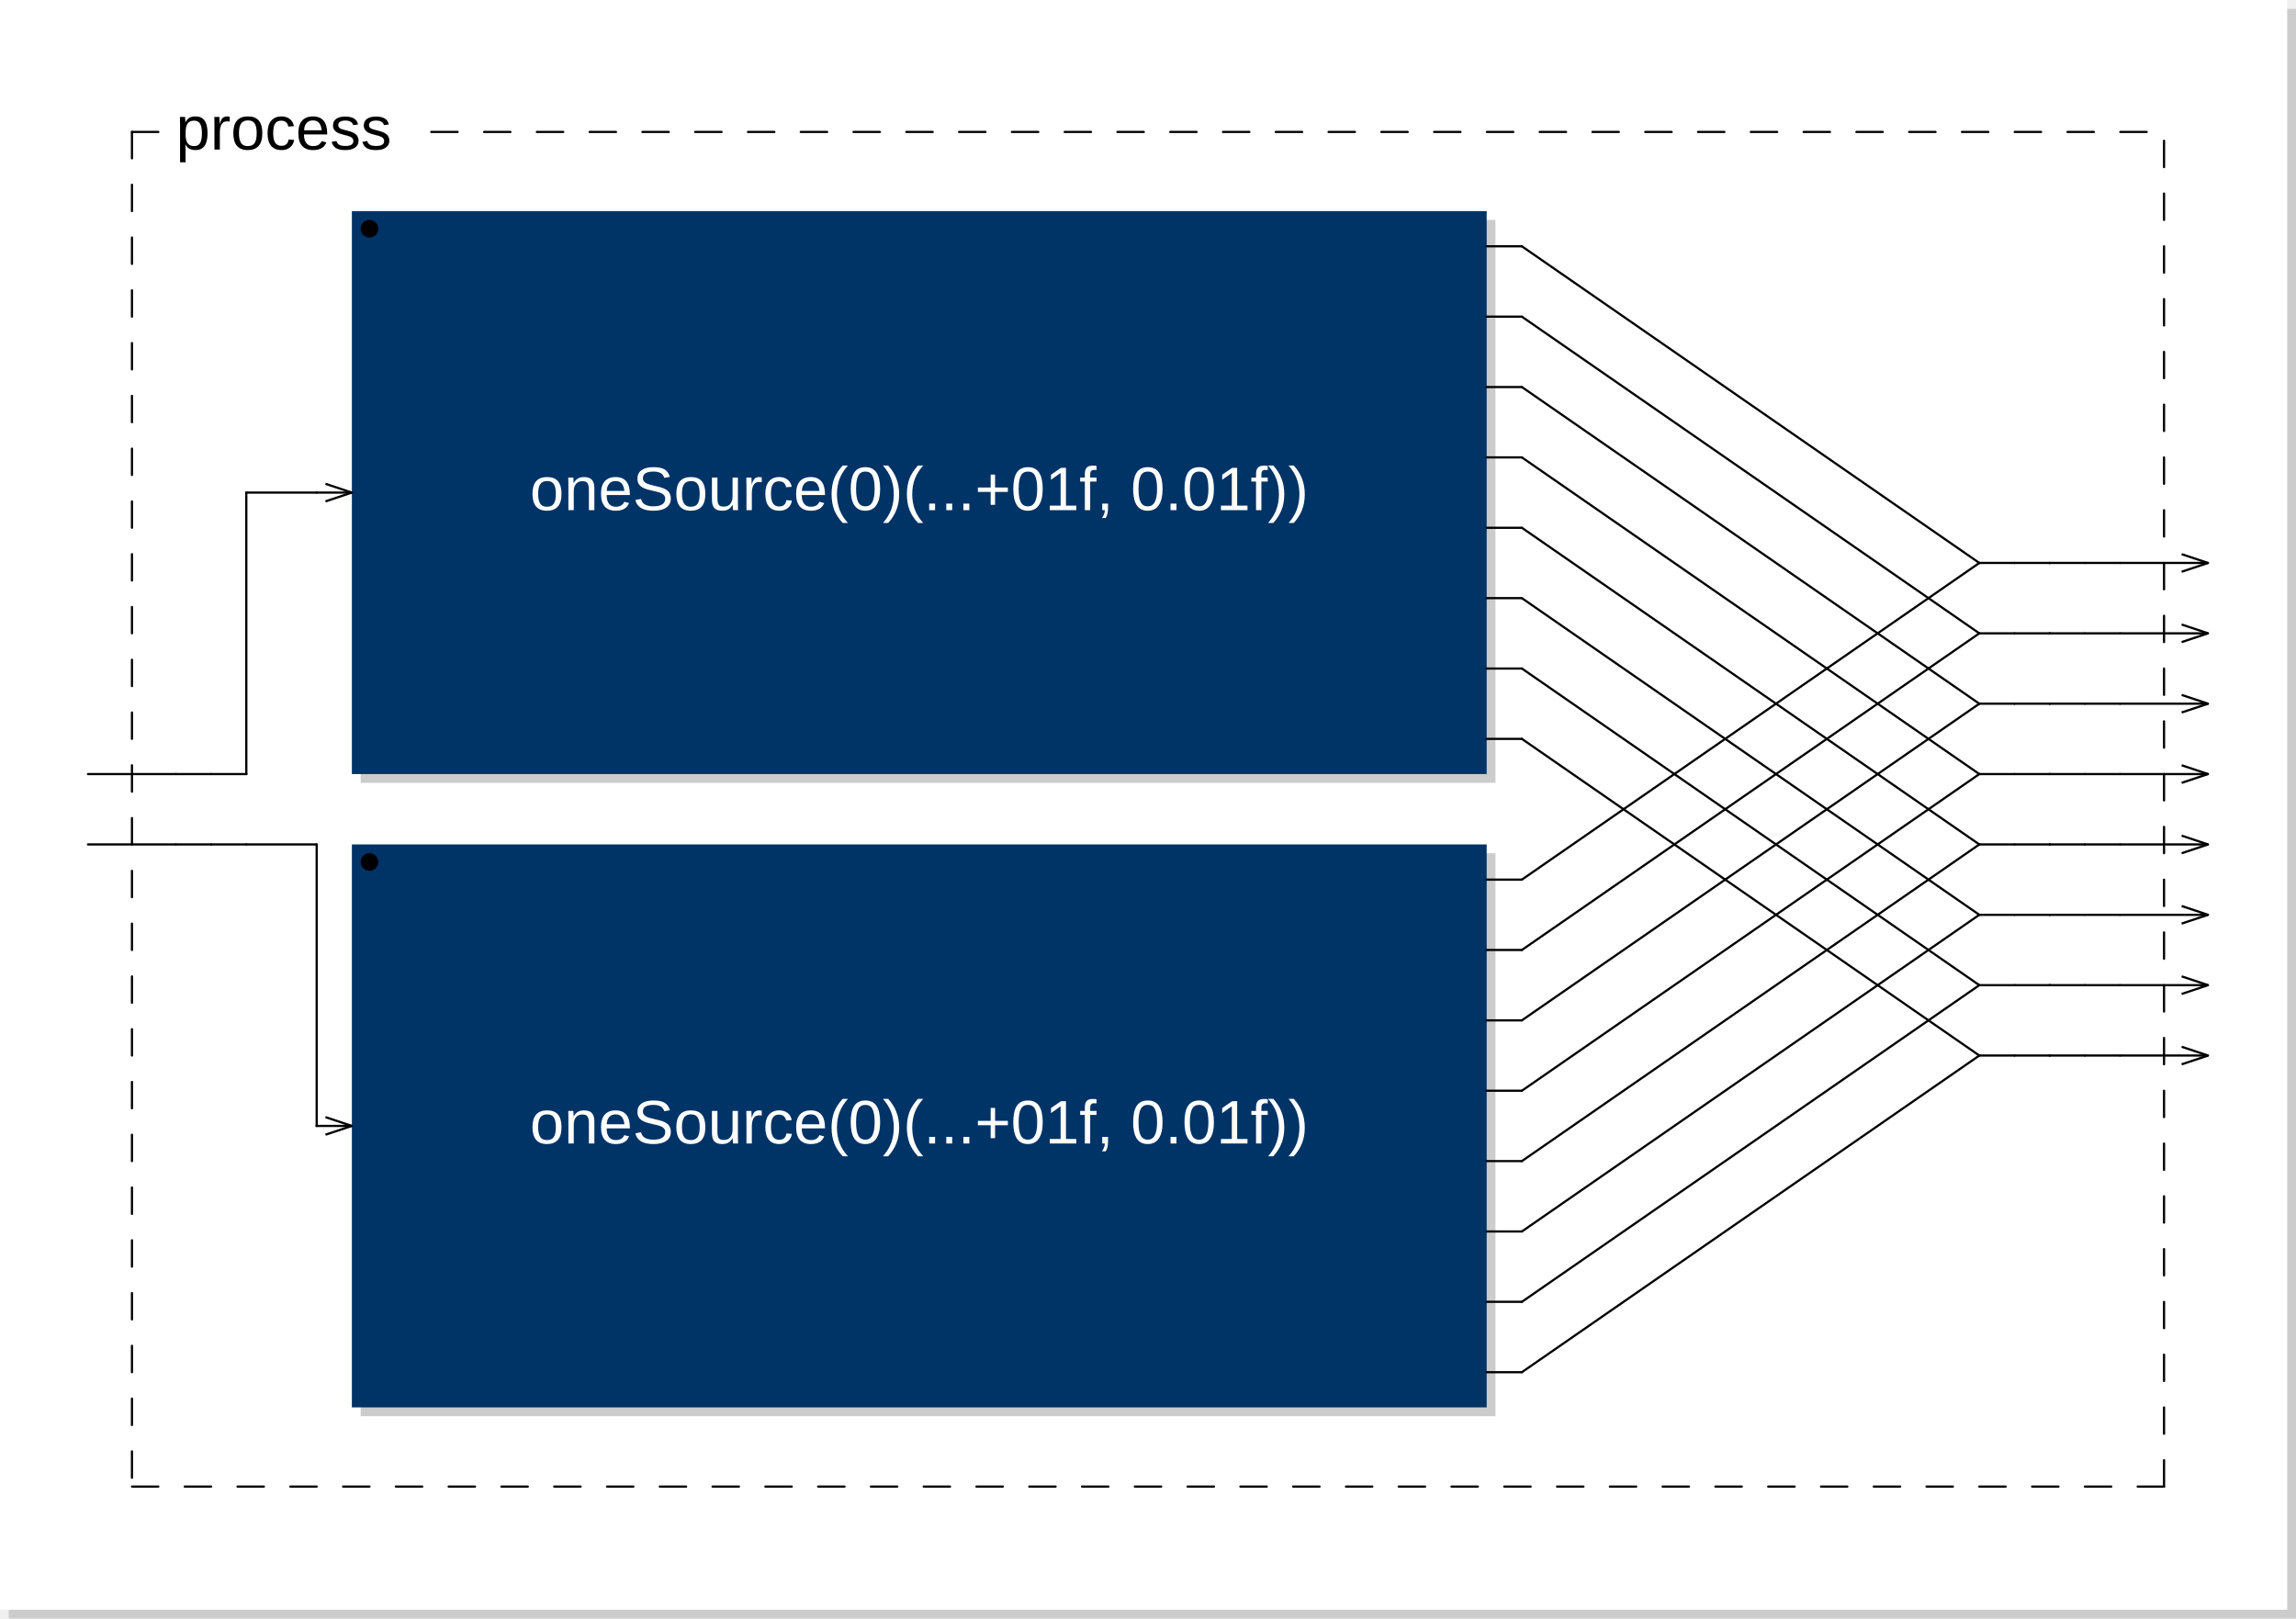
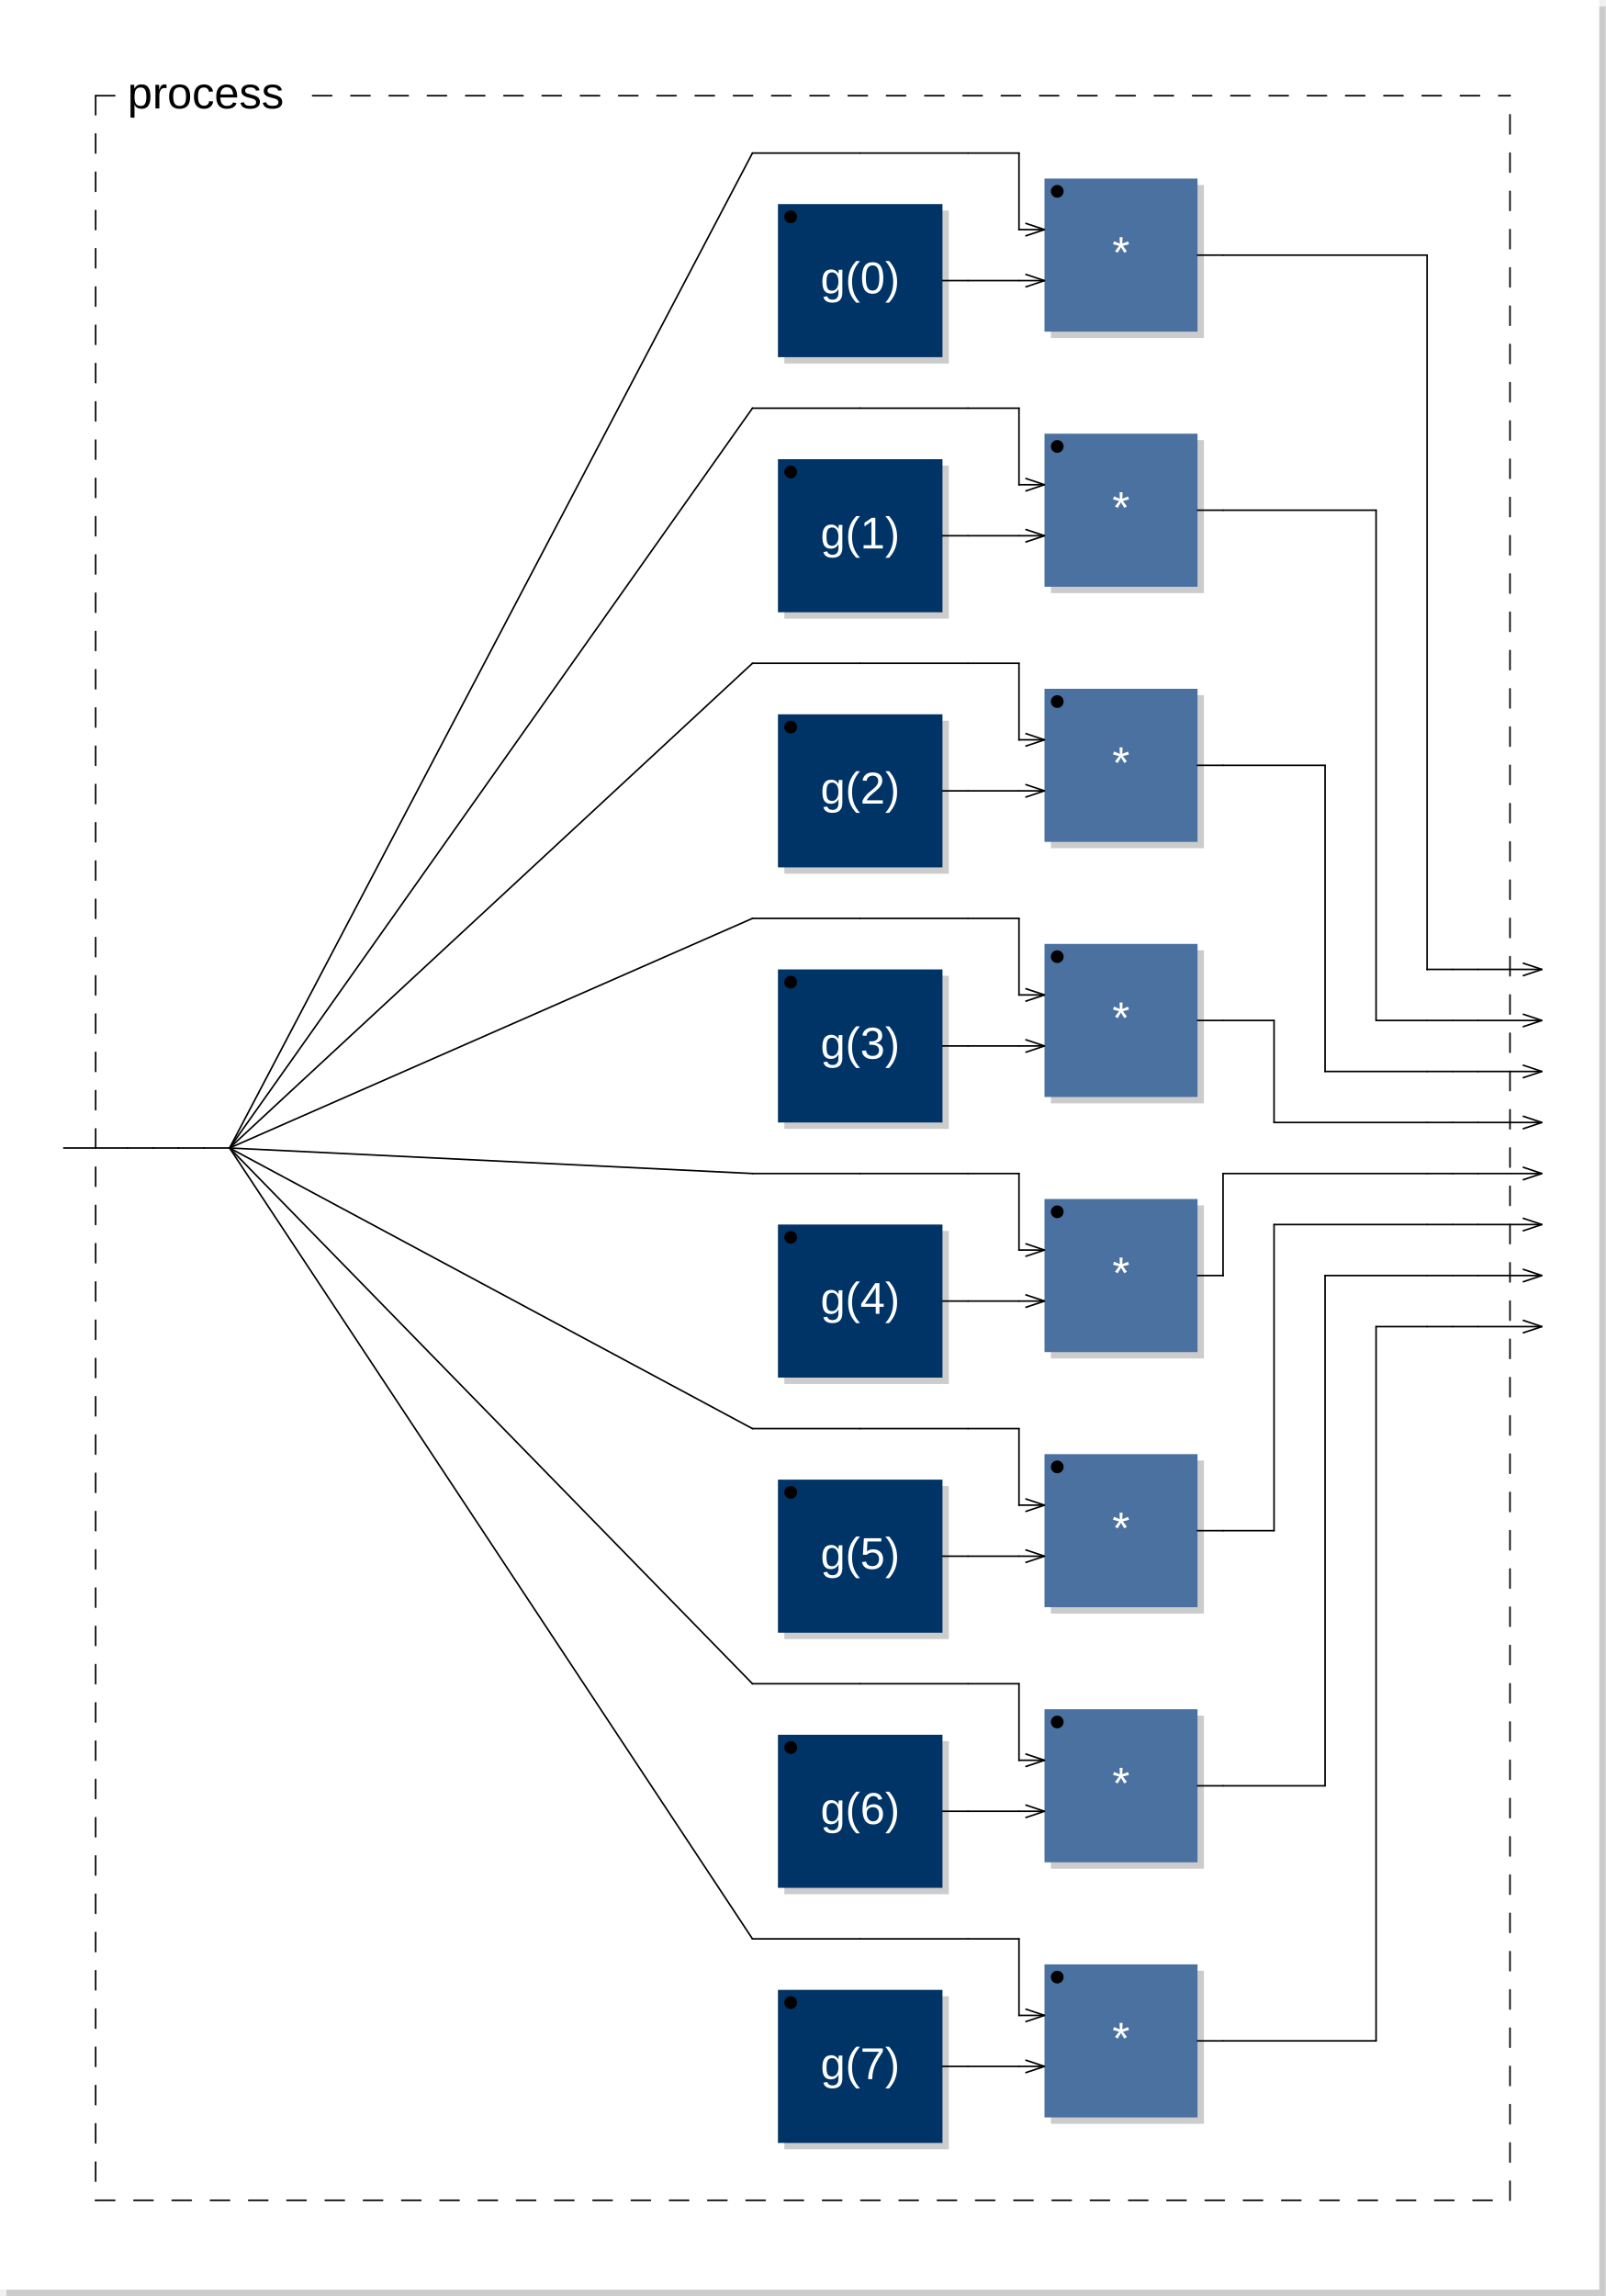
- <svg xmlns="http://www.w3.org/2000/svg" xmlns:xlink="http://www.w3.org/1999/xlink" viewBox="0 0 261 184" width="130.5mm" height="92mm" version="1.1">
-   <rect x="1" y="1" width="260" height="183" rx="0" ry="0" style="stroke:none;fill:#cccccc;" />
-   <rect x="0" y="0" width="260" height="183" rx="0" ry="0" style="stroke:none;fill:#ffffff;" />
+ <svg xmlns="http://www.w3.org/2000/svg" xmlns:xlink="http://www.w3.org/1999/xlink" viewBox="0 0 251.8 360" width="125.9mm" height="180mm" version="1.1">
+   <rect x="1" y="1" width="250.8" height="359" rx="0" ry="0" style="stroke:none;fill:#cccccc;" />
+   <rect x="0" y="0" width="250.8" height="359" rx="0" ry="0" style="stroke:none;fill:#ffffff;" />
  <text x="10" y="7" font-family="Arial" font-size="7" />
-   <a xlink:href="oneSource-0x6000041d2880.svg">
-     <rect x="41" y="25" width="129" height="64" rx="0" ry="0" style="stroke:none;fill:#cccccc;" />
-     <rect x="40" y="24" width="129" height="64" rx="0" ry="0" style="stroke:none;fill:#003366;" />
-   </a>
-   <a xlink:href="oneSource-0x6000041d2880.svg">
-     <text x="104.5" y="58" font-family="Arial" font-size="7" text-anchor="middle" fill="#FFFFFF">oneSource(0)(...+01f, 0.01f))</text>
-   </a>
-   <circle cx="42" cy="26" r="1" />
-   <line x1="37" y1="55" x2="40" y2="56" transform="rotate(0,40,56)" style="stroke: black; stroke-width:0.25;" />
-   <line x1="37" y1="57" x2="40" y2="56" transform="rotate(0,40,56)" style="stroke: black; stroke-width:0.25;" />
-   <a xlink:href="oneSource-0x6000041ae900.svg">
-     <rect x="41" y="97" width="129" height="64" rx="0" ry="0" style="stroke:none;fill:#cccccc;" />
-     <rect x="40" y="96" width="129" height="64" rx="0" ry="0" style="stroke:none;fill:#003366;" />
-   </a>
-   <a xlink:href="oneSource-0x6000041ae900.svg">
-     <text x="104.5" y="130" font-family="Arial" font-size="7" text-anchor="middle" fill="#FFFFFF">oneSource(0)(...+01f, 0.01f))</text>
-   </a>
-   <circle cx="42" cy="98" r="1" />
-   <line x1="37" y1="127" x2="40" y2="128" transform="rotate(0,40,128)" style="stroke: black; stroke-width:0.25;" />
-   <line x1="37" y1="129" x2="40" y2="128" transform="rotate(0,40,128)" style="stroke: black; stroke-width:0.25;" />
-   <line x1="15" y1="15" x2="15" y2="169" style="stroke: black; stroke-linecap:round; stroke-width:0.25; stroke-dasharray:3,3;" />
-   <line x1="15" y1="169" x2="246" y2="169" style="stroke: black; stroke-linecap:round; stroke-width:0.25; stroke-dasharray:3,3;" />
-   <line x1="246" y1="169" x2="246" y2="15" style="stroke: black; stroke-linecap:round; stroke-width:0.25; stroke-dasharray:3,3;" />
+   <a xlink:href="g-0x600007f2d500.svg">
+     <rect x="123" y="33" width="25.8" height="24" rx="0" ry="0" style="stroke:none;fill:#cccccc;" />
+     <rect x="122" y="32" width="25.8" height="24" rx="0" ry="0" style="stroke:none;fill:#003366;" />
+   </a>
+   <a xlink:href="g-0x600007f2d500.svg">
+     <text x="134.9" y="46" font-family="Arial" font-size="7" text-anchor="middle" fill="#FFFFFF">g(0)</text>
+   </a>
+   <circle cx="124" cy="34" r="1" />
+   <rect x="164.8" y="29" width="24" height="24" rx="0" ry="0" style="stroke:none;fill:#cccccc;" />
+   <rect x="163.8" y="28" width="24" height="24" rx="0" ry="0" style="stroke:none;fill:#4B71A1;" />
+   <text x="175.8" y="42" font-family="Arial" font-size="7" text-anchor="middle" fill="#FFFFFF">*</text>
+   <circle cx="165.8" cy="30" r="1" />
+   <line x1="160.8" y1="35" x2="163.8" y2="36" transform="rotate(0,163.8,36)" style="stroke: black; stroke-width:0.25;" />
+   <line x1="160.8" y1="37" x2="163.8" y2="36" transform="rotate(0,163.8,36)" style="stroke: black; stroke-width:0.25;" />
+   <line x1="160.8" y1="43" x2="163.8" y2="44" transform="rotate(0,163.8,44)" style="stroke: black; stroke-width:0.25;" />
+   <line x1="160.8" y1="45" x2="163.8" y2="44" transform="rotate(0,163.8,44)" style="stroke: black; stroke-width:0.25;" />
+   <a xlink:href="g-0x600007fd4f80.svg">
+     <rect x="123" y="73" width="25.8" height="24" rx="0" ry="0" style="stroke:none;fill:#cccccc;" />
+     <rect x="122" y="72" width="25.8" height="24" rx="0" ry="0" style="stroke:none;fill:#003366;" />
+   </a>
+   <a xlink:href="g-0x600007fd4f80.svg">
+     <text x="134.9" y="86" font-family="Arial" font-size="7" text-anchor="middle" fill="#FFFFFF">g(1)</text>
+   </a>
+   <circle cx="124" cy="74" r="1" />
+   <rect x="164.8" y="69" width="24" height="24" rx="0" ry="0" style="stroke:none;fill:#cccccc;" />
+   <rect x="163.8" y="68" width="24" height="24" rx="0" ry="0" style="stroke:none;fill:#4B71A1;" />
+   <text x="175.8" y="82" font-family="Arial" font-size="7" text-anchor="middle" fill="#FFFFFF">*</text>
+   <circle cx="165.8" cy="70" r="1" />
+   <line x1="160.8" y1="75" x2="163.8" y2="76" transform="rotate(0,163.8,76)" style="stroke: black; stroke-width:0.25;" />
+   <line x1="160.8" y1="77" x2="163.8" y2="76" transform="rotate(0,163.8,76)" style="stroke: black; stroke-width:0.25;" />
+   <line x1="160.8" y1="83" x2="163.8" y2="84" transform="rotate(0,163.8,84)" style="stroke: black; stroke-width:0.25;" />
+   <line x1="160.8" y1="85" x2="163.8" y2="84" transform="rotate(0,163.8,84)" style="stroke: black; stroke-width:0.25;" />
+   <a xlink:href="g-0x600007f9ca00.svg">
+     <rect x="123" y="113" width="25.8" height="24" rx="0" ry="0" style="stroke:none;fill:#cccccc;" />
+     <rect x="122" y="112" width="25.8" height="24" rx="0" ry="0" style="stroke:none;fill:#003366;" />
+   </a>
+   <a xlink:href="g-0x600007f9ca00.svg">
+     <text x="134.9" y="126" font-family="Arial" font-size="7" text-anchor="middle" fill="#FFFFFF">g(2)</text>
+   </a>
+   <circle cx="124" cy="114" r="1" />
+   <rect x="164.8" y="109" width="24" height="24" rx="0" ry="0" style="stroke:none;fill:#cccccc;" />
+   <rect x="163.8" y="108" width="24" height="24" rx="0" ry="0" style="stroke:none;fill:#4B71A1;" />
+   <text x="175.8" y="122" font-family="Arial" font-size="7" text-anchor="middle" fill="#FFFFFF">*</text>
+   <circle cx="165.8" cy="110" r="1" />
+   <line x1="160.8" y1="115" x2="163.8" y2="116" transform="rotate(0,163.8,116)" style="stroke: black; stroke-width:0.25;" />
+   <line x1="160.8" y1="117" x2="163.8" y2="116" transform="rotate(0,163.8,116)" style="stroke: black; stroke-width:0.25;" />
+   <line x1="160.8" y1="123" x2="163.8" y2="124" transform="rotate(0,163.8,124)" style="stroke: black; stroke-width:0.25;" />
+   <line x1="160.8" y1="125" x2="163.8" y2="124" transform="rotate(0,163.8,124)" style="stroke: black; stroke-width:0.25;" />
+   <a xlink:href="g-0x600003c44480.svg">
+     <rect x="123" y="153" width="25.8" height="24" rx="0" ry="0" style="stroke:none;fill:#cccccc;" />
+     <rect x="122" y="152" width="25.8" height="24" rx="0" ry="0" style="stroke:none;fill:#003366;" />
+   </a>
+   <a xlink:href="g-0x600003c44480.svg">
+     <text x="134.9" y="166" font-family="Arial" font-size="7" text-anchor="middle" fill="#FFFFFF">g(3)</text>
+   </a>
+   <circle cx="124" cy="154" r="1" />
+   <rect x="164.8" y="149" width="24" height="24" rx="0" ry="0" style="stroke:none;fill:#cccccc;" />
+   <rect x="163.8" y="148" width="24" height="24" rx="0" ry="0" style="stroke:none;fill:#4B71A1;" />
+   <text x="175.8" y="162" font-family="Arial" font-size="7" text-anchor="middle" fill="#FFFFFF">*</text>
+   <circle cx="165.8" cy="150" r="1" />
+   <line x1="160.8" y1="155" x2="163.8" y2="156" transform="rotate(0,163.8,156)" style="stroke: black; stroke-width:0.25;" />
+   <line x1="160.8" y1="157" x2="163.8" y2="156" transform="rotate(0,163.8,156)" style="stroke: black; stroke-width:0.25;" />
+   <line x1="160.8" y1="163" x2="163.8" y2="164" transform="rotate(0,163.8,164)" style="stroke: black; stroke-width:0.25;" />
+   <line x1="160.8" y1="165" x2="163.8" y2="164" transform="rotate(0,163.8,164)" style="stroke: black; stroke-width:0.25;" />
+   <a xlink:href="g-0x600003c0eb00.svg">
+     <rect x="123" y="193" width="25.8" height="24" rx="0" ry="0" style="stroke:none;fill:#cccccc;" />
+     <rect x="122" y="192" width="25.8" height="24" rx="0" ry="0" style="stroke:none;fill:#003366;" />
+   </a>
+   <a xlink:href="g-0x600003c0eb00.svg">
+     <text x="134.9" y="206" font-family="Arial" font-size="7" text-anchor="middle" fill="#FFFFFF">g(4)</text>
+   </a>
+   <circle cx="124" cy="194" r="1" />
+   <rect x="164.8" y="189" width="24" height="24" rx="0" ry="0" style="stroke:none;fill:#cccccc;" />
+   <rect x="163.8" y="188" width="24" height="24" rx="0" ry="0" style="stroke:none;fill:#4B71A1;" />
+   <text x="175.8" y="202" font-family="Arial" font-size="7" text-anchor="middle" fill="#FFFFFF">*</text>
+   <circle cx="165.8" cy="190" r="1" />
+   <line x1="160.8" y1="195" x2="163.8" y2="196" transform="rotate(0,163.8,196)" style="stroke: black; stroke-width:0.25;" />
+   <line x1="160.8" y1="197" x2="163.8" y2="196" transform="rotate(0,163.8,196)" style="stroke: black; stroke-width:0.25;" />
+   <line x1="160.8" y1="203" x2="163.8" y2="204" transform="rotate(0,163.8,204)" style="stroke: black; stroke-width:0.25;" />
+   <line x1="160.8" y1="205" x2="163.8" y2="204" transform="rotate(0,163.8,204)" style="stroke: black; stroke-width:0.25;" />
+   <a xlink:href="g-0x600003c35e00.svg">
+     <rect x="123" y="233" width="25.8" height="24" rx="0" ry="0" style="stroke:none;fill:#cccccc;" />
+     <rect x="122" y="232" width="25.8" height="24" rx="0" ry="0" style="stroke:none;fill:#003366;" />
+   </a>
+   <a xlink:href="g-0x600003c35e00.svg">
+     <text x="134.9" y="246" font-family="Arial" font-size="7" text-anchor="middle" fill="#FFFFFF">g(5)</text>
+   </a>
+   <circle cx="124" cy="234" r="1" />
+   <rect x="164.8" y="229" width="24" height="24" rx="0" ry="0" style="stroke:none;fill:#cccccc;" />
+   <rect x="163.8" y="228" width="24" height="24" rx="0" ry="0" style="stroke:none;fill:#4B71A1;" />
+   <text x="175.8" y="242" font-family="Arial" font-size="7" text-anchor="middle" fill="#FFFFFF">*</text>
+   <circle cx="165.8" cy="230" r="1" />
+   <line x1="160.8" y1="235" x2="163.8" y2="236" transform="rotate(0,163.8,236)" style="stroke: black; stroke-width:0.25;" />
+   <line x1="160.8" y1="237" x2="163.8" y2="236" transform="rotate(0,163.8,236)" style="stroke: black; stroke-width:0.25;" />
+   <line x1="160.8" y1="243" x2="163.8" y2="244" transform="rotate(0,163.8,244)" style="stroke: black; stroke-width:0.25;" />
+   <line x1="160.8" y1="245" x2="163.8" y2="244" transform="rotate(0,163.8,244)" style="stroke: black; stroke-width:0.25;" />
+   <a xlink:href="g-0x600003cfd880.svg">
+     <rect x="123" y="273" width="25.8" height="24" rx="0" ry="0" style="stroke:none;fill:#cccccc;" />
+     <rect x="122" y="272" width="25.8" height="24" rx="0" ry="0" style="stroke:none;fill:#003366;" />
+   </a>
+   <a xlink:href="g-0x600003cfd880.svg">
+     <text x="134.9" y="286" font-family="Arial" font-size="7" text-anchor="middle" fill="#FFFFFF">g(6)</text>
+   </a>
+   <circle cx="124" cy="274" r="1" />
+   <rect x="164.8" y="269" width="24" height="24" rx="0" ry="0" style="stroke:none;fill:#cccccc;" />
+   <rect x="163.8" y="268" width="24" height="24" rx="0" ry="0" style="stroke:none;fill:#4B71A1;" />
+   <text x="175.8" y="282" font-family="Arial" font-size="7" text-anchor="middle" fill="#FFFFFF">*</text>
+   <circle cx="165.8" cy="270" r="1" />
+   <line x1="160.8" y1="275" x2="163.8" y2="276" transform="rotate(0,163.8,276)" style="stroke: black; stroke-width:0.25;" />
+   <line x1="160.8" y1="277" x2="163.8" y2="276" transform="rotate(0,163.8,276)" style="stroke: black; stroke-width:0.25;" />
+   <line x1="160.8" y1="283" x2="163.8" y2="284" transform="rotate(0,163.8,284)" style="stroke: black; stroke-width:0.25;" />
+   <line x1="160.8" y1="285" x2="163.8" y2="284" transform="rotate(0,163.8,284)" style="stroke: black; stroke-width:0.25;" />
+   <a xlink:href="g-0x600003ca5380.svg">
+     <rect x="123" y="313" width="25.8" height="24" rx="0" ry="0" style="stroke:none;fill:#cccccc;" />
+     <rect x="122" y="312" width="25.8" height="24" rx="0" ry="0" style="stroke:none;fill:#003366;" />
+   </a>
+   <a xlink:href="g-0x600003ca5380.svg">
+     <text x="134.9" y="326" font-family="Arial" font-size="7" text-anchor="middle" fill="#FFFFFF">g(7)</text>
+   </a>
+   <circle cx="124" cy="314" r="1" />
+   <rect x="164.8" y="309" width="24" height="24" rx="0" ry="0" style="stroke:none;fill:#cccccc;" />
+   <rect x="163.8" y="308" width="24" height="24" rx="0" ry="0" style="stroke:none;fill:#4B71A1;" />
+   <text x="175.8" y="322" font-family="Arial" font-size="7" text-anchor="middle" fill="#FFFFFF">*</text>
+   <circle cx="165.8" cy="310" r="1" />
+   <line x1="160.8" y1="315" x2="163.8" y2="316" transform="rotate(0,163.8,316)" style="stroke: black; stroke-width:0.25;" />
+   <line x1="160.8" y1="317" x2="163.8" y2="316" transform="rotate(0,163.8,316)" style="stroke: black; stroke-width:0.25;" />
+   <line x1="160.8" y1="323" x2="163.8" y2="324" transform="rotate(0,163.8,324)" style="stroke: black; stroke-width:0.25;" />
+   <line x1="160.8" y1="325" x2="163.8" y2="324" transform="rotate(0,163.8,324)" style="stroke: black; stroke-width:0.25;" />
+   <line x1="15" y1="15" x2="15" y2="345" style="stroke: black; stroke-linecap:round; stroke-width:0.25; stroke-dasharray:3,3;" />
+   <line x1="15" y1="345" x2="236.8" y2="345" style="stroke: black; stroke-linecap:round; stroke-width:0.25; stroke-dasharray:3,3;" />
+   <line x1="236.8" y1="345" x2="236.8" y2="15" style="stroke: black; stroke-linecap:round; stroke-width:0.25; stroke-dasharray:3,3;" />
  <line x1="15" y1="15" x2="20" y2="15" style="stroke: black; stroke-linecap:round; stroke-width:0.25; stroke-dasharray:3,3;" />
-   <line x1="49.025" y1="15" x2="246" y2="15" style="stroke: black; stroke-linecap:round; stroke-width:0.25; stroke-dasharray:3,3;" />
+   <line x1="49.025" y1="15" x2="236.8" y2="15" style="stroke: black; stroke-linecap:round; stroke-width:0.25; stroke-dasharray:3,3;" />
  <text x="20" y="17" font-family="Arial" font-size="7">process</text>
-   <line x1="248" y1="63" x2="251" y2="64" transform="rotate(0,251,64)" style="stroke: black; stroke-width:0.25;" />
-   <line x1="248" y1="65" x2="251" y2="64" transform="rotate(0,251,64)" style="stroke: black; stroke-width:0.25;" />
-   <line x1="248" y1="71" x2="251" y2="72" transform="rotate(0,251,72)" style="stroke: black; stroke-width:0.25;" />
-   <line x1="248" y1="73" x2="251" y2="72" transform="rotate(0,251,72)" style="stroke: black; stroke-width:0.25;" />
-   <line x1="248" y1="79" x2="251" y2="80" transform="rotate(0,251,80)" style="stroke: black; stroke-width:0.25;" />
-   <line x1="248" y1="81" x2="251" y2="80" transform="rotate(0,251,80)" style="stroke: black; stroke-width:0.25;" />
-   <line x1="248" y1="87" x2="251" y2="88" transform="rotate(0,251,88)" style="stroke: black; stroke-width:0.25;" />
-   <line x1="248" y1="89" x2="251" y2="88" transform="rotate(0,251,88)" style="stroke: black; stroke-width:0.25;" />
-   <line x1="248" y1="95" x2="251" y2="96" transform="rotate(0,251,96)" style="stroke: black; stroke-width:0.25;" />
-   <line x1="248" y1="97" x2="251" y2="96" transform="rotate(0,251,96)" style="stroke: black; stroke-width:0.25;" />
-   <line x1="248" y1="103" x2="251" y2="104" transform="rotate(0,251,104)" style="stroke: black; stroke-width:0.25;" />
-   <line x1="248" y1="105" x2="251" y2="104" transform="rotate(0,251,104)" style="stroke: black; stroke-width:0.25;" />
-   <line x1="248" y1="111" x2="251" y2="112" transform="rotate(0,251,112)" style="stroke: black; stroke-width:0.25;" />
-   <line x1="248" y1="113" x2="251" y2="112" transform="rotate(0,251,112)" style="stroke: black; stroke-width:0.25;" />
-   <line x1="248" y1="119" x2="251" y2="120" transform="rotate(0,251,120)" style="stroke: black; stroke-width:0.25;" />
-   <line x1="248" y1="121" x2="251" y2="120" transform="rotate(0,251,120)" style="stroke: black; stroke-width:0.25;" />
-   <line x1="10" y1="88" x2="20" y2="88" style="stroke:black; stroke-linecap:round; stroke-width:0.25;" />
-   <line x1="10" y1="96" x2="20" y2="96" style="stroke:black; stroke-linecap:round; stroke-width:0.25;" />
-   <line x1="20" y1="88" x2="24" y2="88" style="stroke:black; stroke-linecap:round; stroke-width:0.25;" />
-   <line x1="20" y1="96" x2="24" y2="96" style="stroke:black; stroke-linecap:round; stroke-width:0.25;" />
-   <line x1="24" y1="88" x2="28" y2="88" style="stroke:black; stroke-linecap:round; stroke-width:0.25;" />
-   <line x1="24" y1="96" x2="28" y2="96" style="stroke:black; stroke-linecap:round; stroke-width:0.25;" />
-   <line x1="28" y1="56" x2="36" y2="56" style="stroke:black; stroke-linecap:round; stroke-width:0.25;" />
-   <line x1="28" y1="88" x2="28" y2="56" style="stroke:black; stroke-linecap:round; stroke-width:0.25;" />
-   <line x1="28" y1="88" x2="28" y2="88" style="stroke:black; stroke-linecap:round; stroke-width:0.25;" />
-   <line x1="28" y1="96" x2="36" y2="96" style="stroke:black; stroke-linecap:round; stroke-width:0.25;" />
-   <line x1="36" y1="56" x2="40" y2="56" style="stroke:black; stroke-linecap:round; stroke-width:0.25;" />
-   <line x1="36" y1="96" x2="36" y2="128" style="stroke:black; stroke-linecap:round; stroke-width:0.25;" />
-   <line x1="36" y1="128" x2="36" y2="128" style="stroke:black; stroke-linecap:round; stroke-width:0.25;" />
-   <line x1="36" y1="128" x2="40" y2="128" style="stroke:black; stroke-linecap:round; stroke-width:0.25;" />
-   <line x1="169" y1="28" x2="173" y2="28" style="stroke:black; stroke-linecap:round; stroke-width:0.25;" />
-   <line x1="169" y1="36" x2="173" y2="36" style="stroke:black; stroke-linecap:round; stroke-width:0.25;" />
-   <line x1="169" y1="44" x2="173" y2="44" style="stroke:black; stroke-linecap:round; stroke-width:0.25;" />
-   <line x1="169" y1="52" x2="173" y2="52" style="stroke:black; stroke-linecap:round; stroke-width:0.25;" />
-   <line x1="169" y1="60" x2="173" y2="60" style="stroke:black; stroke-linecap:round; stroke-width:0.25;" />
-   <line x1="169" y1="68" x2="173" y2="68" style="stroke:black; stroke-linecap:round; stroke-width:0.25;" />
-   <line x1="169" y1="76" x2="173" y2="76" style="stroke:black; stroke-linecap:round; stroke-width:0.25;" />
-   <line x1="169" y1="84" x2="173" y2="84" style="stroke:black; stroke-linecap:round; stroke-width:0.25;" />
-   <line x1="169" y1="100" x2="173" y2="100" style="stroke:black; stroke-linecap:round; stroke-width:0.25;" />
-   <line x1="169" y1="108" x2="173" y2="108" style="stroke:black; stroke-linecap:round; stroke-width:0.25;" />
-   <line x1="169" y1="116" x2="173" y2="116" style="stroke:black; stroke-linecap:round; stroke-width:0.25;" />
-   <line x1="169" y1="124" x2="173" y2="124" style="stroke:black; stroke-linecap:round; stroke-width:0.25;" />
-   <line x1="169" y1="132" x2="173" y2="132" style="stroke:black; stroke-linecap:round; stroke-width:0.25;" />
-   <line x1="169" y1="140" x2="173" y2="140" style="stroke:black; stroke-linecap:round; stroke-width:0.25;" />
-   <line x1="169" y1="148" x2="173" y2="148" style="stroke:black; stroke-linecap:round; stroke-width:0.25;" />
-   <line x1="169" y1="156" x2="173" y2="156" style="stroke:black; stroke-linecap:round; stroke-width:0.25;" />
-   <line x1="173" y1="28" x2="225" y2="64" style="stroke:black; stroke-linecap:round; stroke-width:0.25;" />
-   <line x1="173" y1="36" x2="225" y2="72" style="stroke:black; stroke-linecap:round; stroke-width:0.25;" />
-   <line x1="173" y1="44" x2="225" y2="80" style="stroke:black; stroke-linecap:round; stroke-width:0.25;" />
-   <line x1="173" y1="52" x2="225" y2="88" style="stroke:black; stroke-linecap:round; stroke-width:0.25;" />
-   <line x1="173" y1="60" x2="225" y2="96" style="stroke:black; stroke-linecap:round; stroke-width:0.25;" />
-   <line x1="173" y1="68" x2="225" y2="104" style="stroke:black; stroke-linecap:round; stroke-width:0.25;" />
-   <line x1="173" y1="76" x2="225" y2="112" style="stroke:black; stroke-linecap:round; stroke-width:0.25;" />
-   <line x1="173" y1="84" x2="225" y2="120" style="stroke:black; stroke-linecap:round; stroke-width:0.25;" />
-   <line x1="173" y1="100" x2="225" y2="64" style="stroke:black; stroke-linecap:round; stroke-width:0.25;" />
-   <line x1="173" y1="108" x2="225" y2="72" style="stroke:black; stroke-linecap:round; stroke-width:0.25;" />
-   <line x1="173" y1="116" x2="225" y2="80" style="stroke:black; stroke-linecap:round; stroke-width:0.25;" />
-   <line x1="173" y1="124" x2="225" y2="88" style="stroke:black; stroke-linecap:round; stroke-width:0.25;" />
-   <line x1="173" y1="132" x2="225" y2="96" style="stroke:black; stroke-linecap:round; stroke-width:0.25;" />
-   <line x1="173" y1="140" x2="225" y2="104" style="stroke:black; stroke-linecap:round; stroke-width:0.25;" />
-   <line x1="173" y1="148" x2="225" y2="112" style="stroke:black; stroke-linecap:round; stroke-width:0.25;" />
-   <line x1="173" y1="156" x2="225" y2="120" style="stroke:black; stroke-linecap:round; stroke-width:0.25;" />
-   <line x1="225" y1="64" x2="229" y2="64" style="stroke:black; stroke-linecap:round; stroke-width:0.25;" />
-   <line x1="225" y1="72" x2="229" y2="72" style="stroke:black; stroke-linecap:round; stroke-width:0.25;" />
-   <line x1="225" y1="80" x2="229" y2="80" style="stroke:black; stroke-linecap:round; stroke-width:0.25;" />
-   <line x1="225" y1="88" x2="229" y2="88" style="stroke:black; stroke-linecap:round; stroke-width:0.25;" />
-   <line x1="225" y1="96" x2="229" y2="96" style="stroke:black; stroke-linecap:round; stroke-width:0.25;" />
-   <line x1="225" y1="104" x2="229" y2="104" style="stroke:black; stroke-linecap:round; stroke-width:0.25;" />
-   <line x1="225" y1="112" x2="229" y2="112" style="stroke:black; stroke-linecap:round; stroke-width:0.25;" />
-   <line x1="225" y1="120" x2="229" y2="120" style="stroke:black; stroke-linecap:round; stroke-width:0.25;" />
-   <line x1="229" y1="64" x2="233" y2="64" style="stroke:black; stroke-linecap:round; stroke-width:0.25;" />
-   <line x1="229" y1="72" x2="233" y2="72" style="stroke:black; stroke-linecap:round; stroke-width:0.25;" />
-   <line x1="229" y1="80" x2="233" y2="80" style="stroke:black; stroke-linecap:round; stroke-width:0.25;" />
-   <line x1="229" y1="88" x2="233" y2="88" style="stroke:black; stroke-linecap:round; stroke-width:0.25;" />
-   <line x1="229" y1="96" x2="233" y2="96" style="stroke:black; stroke-linecap:round; stroke-width:0.25;" />
-   <line x1="229" y1="104" x2="233" y2="104" style="stroke:black; stroke-linecap:round; stroke-width:0.25;" />
-   <line x1="229" y1="112" x2="233" y2="112" style="stroke:black; stroke-linecap:round; stroke-width:0.25;" />
-   <line x1="229" y1="120" x2="233" y2="120" style="stroke:black; stroke-linecap:round; stroke-width:0.25;" />
-   <line x1="233" y1="64" x2="233" y2="64" style="stroke:black; stroke-linecap:round; stroke-width:0.25;" />
-   <line x1="233" y1="64" x2="237" y2="64" style="stroke:black; stroke-linecap:round; stroke-width:0.25;" />
-   <line x1="233" y1="72" x2="233" y2="72" style="stroke:black; stroke-linecap:round; stroke-width:0.25;" />
-   <line x1="233" y1="72" x2="237" y2="72" style="stroke:black; stroke-linecap:round; stroke-width:0.25;" />
-   <line x1="233" y1="80" x2="233" y2="80" style="stroke:black; stroke-linecap:round; stroke-width:0.25;" />
-   <line x1="233" y1="80" x2="237" y2="80" style="stroke:black; stroke-linecap:round; stroke-width:0.25;" />
-   <line x1="233" y1="88" x2="233" y2="88" style="stroke:black; stroke-linecap:round; stroke-width:0.25;" />
-   <line x1="233" y1="88" x2="237" y2="88" style="stroke:black; stroke-linecap:round; stroke-width:0.25;" />
-   <line x1="233" y1="96" x2="233" y2="96" style="stroke:black; stroke-linecap:round; stroke-width:0.25;" />
-   <line x1="233" y1="96" x2="237" y2="96" style="stroke:black; stroke-linecap:round; stroke-width:0.25;" />
-   <line x1="233" y1="104" x2="233" y2="104" style="stroke:black; stroke-linecap:round; stroke-width:0.25;" />
-   <line x1="233" y1="104" x2="237" y2="104" style="stroke:black; stroke-linecap:round; stroke-width:0.25;" />
-   <line x1="233" y1="112" x2="233" y2="112" style="stroke:black; stroke-linecap:round; stroke-width:0.25;" />
-   <line x1="233" y1="112" x2="237" y2="112" style="stroke:black; stroke-linecap:round; stroke-width:0.25;" />
-   <line x1="233" y1="120" x2="233" y2="120" style="stroke:black; stroke-linecap:round; stroke-width:0.25;" />
-   <line x1="233" y1="120" x2="237" y2="120" style="stroke:black; stroke-linecap:round; stroke-width:0.25;" />
-   <line x1="237" y1="64" x2="241" y2="64" style="stroke:black; stroke-linecap:round; stroke-width:0.25;" />
-   <line x1="237" y1="72" x2="241" y2="72" style="stroke:black; stroke-linecap:round; stroke-width:0.25;" />
-   <line x1="237" y1="80" x2="241" y2="80" style="stroke:black; stroke-linecap:round; stroke-width:0.25;" />
-   <line x1="237" y1="88" x2="241" y2="88" style="stroke:black; stroke-linecap:round; stroke-width:0.25;" />
-   <line x1="237" y1="96" x2="241" y2="96" style="stroke:black; stroke-linecap:round; stroke-width:0.25;" />
-   <line x1="237" y1="104" x2="241" y2="104" style="stroke:black; stroke-linecap:round; stroke-width:0.25;" />
-   <line x1="237" y1="112" x2="241" y2="112" style="stroke:black; stroke-linecap:round; stroke-width:0.25;" />
-   <line x1="237" y1="120" x2="241" y2="120" style="stroke:black; stroke-linecap:round; stroke-width:0.25;" />
-   <line x1="241" y1="64" x2="251" y2="64" style="stroke:black; stroke-linecap:round; stroke-width:0.25;" />
-   <line x1="241" y1="72" x2="251" y2="72" style="stroke:black; stroke-linecap:round; stroke-width:0.25;" />
-   <line x1="241" y1="80" x2="251" y2="80" style="stroke:black; stroke-linecap:round; stroke-width:0.25;" />
-   <line x1="241" y1="88" x2="251" y2="88" style="stroke:black; stroke-linecap:round; stroke-width:0.25;" />
-   <line x1="241" y1="96" x2="251" y2="96" style="stroke:black; stroke-linecap:round; stroke-width:0.25;" />
-   <line x1="241" y1="104" x2="251" y2="104" style="stroke:black; stroke-linecap:round; stroke-width:0.25;" />
-   <line x1="241" y1="112" x2="251" y2="112" style="stroke:black; stroke-linecap:round; stroke-width:0.25;" />
-   <line x1="241" y1="120" x2="251" y2="120" style="stroke:black; stroke-linecap:round; stroke-width:0.25;" />
+   <line x1="238.8" y1="151" x2="241.8" y2="152" transform="rotate(0,241.8,152)" style="stroke: black; stroke-width:0.25;" />
+   <line x1="238.8" y1="153" x2="241.8" y2="152" transform="rotate(0,241.8,152)" style="stroke: black; stroke-width:0.25;" />
+   <line x1="238.8" y1="159" x2="241.8" y2="160" transform="rotate(0,241.8,160)" style="stroke: black; stroke-width:0.25;" />
+   <line x1="238.8" y1="161" x2="241.8" y2="160" transform="rotate(0,241.8,160)" style="stroke: black; stroke-width:0.25;" />
+   <line x1="238.8" y1="167" x2="241.8" y2="168" transform="rotate(0,241.8,168)" style="stroke: black; stroke-width:0.25;" />
+   <line x1="238.8" y1="169" x2="241.8" y2="168" transform="rotate(0,241.8,168)" style="stroke: black; stroke-width:0.25;" />
+   <line x1="238.8" y1="175" x2="241.8" y2="176" transform="rotate(0,241.8,176)" style="stroke: black; stroke-width:0.25;" />
+   <line x1="238.8" y1="177" x2="241.8" y2="176" transform="rotate(0,241.8,176)" style="stroke: black; stroke-width:0.25;" />
+   <line x1="238.8" y1="183" x2="241.8" y2="184" transform="rotate(0,241.8,184)" style="stroke: black; stroke-width:0.25;" />
+   <line x1="238.8" y1="185" x2="241.8" y2="184" transform="rotate(0,241.8,184)" style="stroke: black; stroke-width:0.25;" />
+   <line x1="238.8" y1="191" x2="241.8" y2="192" transform="rotate(0,241.8,192)" style="stroke: black; stroke-width:0.25;" />
+   <line x1="238.8" y1="193" x2="241.8" y2="192" transform="rotate(0,241.8,192)" style="stroke: black; stroke-width:0.25;" />
+   <line x1="238.8" y1="199" x2="241.8" y2="200" transform="rotate(0,241.8,200)" style="stroke: black; stroke-width:0.25;" />
+   <line x1="238.8" y1="201" x2="241.8" y2="200" transform="rotate(0,241.8,200)" style="stroke: black; stroke-width:0.25;" />
+   <line x1="238.8" y1="207" x2="241.8" y2="208" transform="rotate(0,241.8,208)" style="stroke: black; stroke-width:0.25;" />
+   <line x1="238.8" y1="209" x2="241.8" y2="208" transform="rotate(0,241.8,208)" style="stroke: black; stroke-width:0.25;" />
+   <line x1="10" y1="180" x2="20" y2="180" style="stroke:black; stroke-linecap:round; stroke-width:0.25;" />
+   <line x1="20" y1="180" x2="24" y2="180" style="stroke:black; stroke-linecap:round; stroke-width:0.25;" />
+   <line x1="24" y1="180" x2="28" y2="180" style="stroke:black; stroke-linecap:round; stroke-width:0.25;" />
+   <line x1="28" y1="180" x2="28" y2="180" style="stroke:black; stroke-linecap:round; stroke-width:0.25;" />
+   <line x1="28" y1="180" x2="32" y2="180" style="stroke:black; stroke-linecap:round; stroke-width:0.25;" />
+   <line x1="32" y1="180" x2="36" y2="180" style="stroke:black; stroke-linecap:round; stroke-width:0.25;" />
+   <line x1="36" y1="180" x2="118" y2="24" style="stroke:black; stroke-linecap:round; stroke-width:0.25;" />
+   <line x1="36" y1="180" x2="118" y2="64" style="stroke:black; stroke-linecap:round; stroke-width:0.25;" />
+   <line x1="36" y1="180" x2="118" y2="104" style="stroke:black; stroke-linecap:round; stroke-width:0.25;" />
+   <line x1="36" y1="180" x2="118" y2="144" style="stroke:black; stroke-linecap:round; stroke-width:0.25;" />
+   <line x1="36" y1="180" x2="118" y2="184" style="stroke:black; stroke-linecap:round; stroke-width:0.25;" />
+   <line x1="36" y1="180" x2="118" y2="224" style="stroke:black; stroke-linecap:round; stroke-width:0.25;" />
+   <line x1="36" y1="180" x2="118" y2="264" style="stroke:black; stroke-linecap:round; stroke-width:0.25;" />
+   <line x1="36" y1="180" x2="118" y2="304" style="stroke:black; stroke-linecap:round; stroke-width:0.25;" />
+   <line x1="118" y1="24" x2="134.9" y2="24" style="stroke:black; stroke-linecap:round; stroke-width:0.25;" />
+   <line x1="118" y1="64" x2="134.9" y2="64" style="stroke:black; stroke-linecap:round; stroke-width:0.25;" />
+   <line x1="118" y1="104" x2="134.9" y2="104" style="stroke:black; stroke-linecap:round; stroke-width:0.25;" />
+   <line x1="118" y1="144" x2="134.9" y2="144" style="stroke:black; stroke-linecap:round; stroke-width:0.25;" />
+   <line x1="118" y1="184" x2="134.9" y2="184" style="stroke:black; stroke-linecap:round; stroke-width:0.25;" />
+   <line x1="118" y1="224" x2="134.9" y2="224" style="stroke:black; stroke-linecap:round; stroke-width:0.25;" />
+   <line x1="118" y1="264" x2="134.9" y2="264" style="stroke:black; stroke-linecap:round; stroke-width:0.25;" />
+   <line x1="118" y1="304" x2="134.9" y2="304" style="stroke:black; stroke-linecap:round; stroke-width:0.25;" />
+   <line x1="134.9" y1="24" x2="151.8" y2="24" style="stroke:black; stroke-linecap:round; stroke-width:0.25;" />
+   <line x1="134.9" y1="64" x2="151.8" y2="64" style="stroke:black; stroke-linecap:round; stroke-width:0.25;" />
+   <line x1="134.9" y1="104" x2="151.8" y2="104" style="stroke:black; stroke-linecap:round; stroke-width:0.25;" />
+   <line x1="134.9" y1="144" x2="151.8" y2="144" style="stroke:black; stroke-linecap:round; stroke-width:0.25;" />
+   <line x1="134.9" y1="184" x2="151.8" y2="184" style="stroke:black; stroke-linecap:round; stroke-width:0.25;" />
+   <line x1="134.9" y1="224" x2="151.8" y2="224" style="stroke:black; stroke-linecap:round; stroke-width:0.25;" />
+   <line x1="134.9" y1="264" x2="151.8" y2="264" style="stroke:black; stroke-linecap:round; stroke-width:0.25;" />
+   <line x1="134.9" y1="304" x2="151.8" y2="304" style="stroke:black; stroke-linecap:round; stroke-width:0.25;" />
+   <line x1="147.8" y1="44" x2="151.8" y2="44" style="stroke:black; stroke-linecap:round; stroke-width:0.25;" />
+   <line x1="147.8" y1="84" x2="151.8" y2="84" style="stroke:black; stroke-linecap:round; stroke-width:0.25;" />
+   <line x1="147.8" y1="124" x2="151.8" y2="124" style="stroke:black; stroke-linecap:round; stroke-width:0.25;" />
+   <line x1="147.8" y1="164" x2="151.8" y2="164" style="stroke:black; stroke-linecap:round; stroke-width:0.25;" />
+   <line x1="147.8" y1="204" x2="151.8" y2="204" style="stroke:black; stroke-linecap:round; stroke-width:0.25;" />
+   <line x1="147.8" y1="244" x2="151.8" y2="244" style="stroke:black; stroke-linecap:round; stroke-width:0.25;" />
+   <line x1="147.8" y1="284" x2="151.8" y2="284" style="stroke:black; stroke-linecap:round; stroke-width:0.25;" />
+   <line x1="147.8" y1="324" x2="151.8" y2="324" style="stroke:black; stroke-linecap:round; stroke-width:0.25;" />
+   <line x1="151.8" y1="24" x2="159.8" y2="24" style="stroke:black; stroke-linecap:round; stroke-width:0.25;" />
+   <line x1="151.8" y1="44" x2="159.8" y2="44" style="stroke:black; stroke-linecap:round; stroke-width:0.25;" />
+   <line x1="151.8" y1="64" x2="159.8" y2="64" style="stroke:black; stroke-linecap:round; stroke-width:0.25;" />
+   <line x1="151.8" y1="84" x2="159.8" y2="84" style="stroke:black; stroke-linecap:round; stroke-width:0.25;" />
+   <line x1="151.8" y1="104" x2="159.8" y2="104" style="stroke:black; stroke-linecap:round; stroke-width:0.25;" />
+   <line x1="151.8" y1="124" x2="159.8" y2="124" style="stroke:black; stroke-linecap:round; stroke-width:0.25;" />
+   <line x1="151.8" y1="144" x2="159.8" y2="144" style="stroke:black; stroke-linecap:round; stroke-width:0.25;" />
+   <line x1="151.8" y1="164" x2="159.8" y2="164" style="stroke:black; stroke-linecap:round; stroke-width:0.25;" />
+   <line x1="151.8" y1="184" x2="159.8" y2="184" style="stroke:black; stroke-linecap:round; stroke-width:0.25;" />
+   <line x1="151.8" y1="204" x2="159.8" y2="204" style="stroke:black; stroke-linecap:round; stroke-width:0.25;" />
+   <line x1="151.8" y1="224" x2="159.8" y2="224" style="stroke:black; stroke-linecap:round; stroke-width:0.25;" />
+   <line x1="151.8" y1="244" x2="159.8" y2="244" style="stroke:black; stroke-linecap:round; stroke-width:0.25;" />
+   <line x1="151.8" y1="264" x2="159.8" y2="264" style="stroke:black; stroke-linecap:round; stroke-width:0.25;" />
+   <line x1="151.8" y1="284" x2="159.8" y2="284" style="stroke:black; stroke-linecap:round; stroke-width:0.25;" />
+   <line x1="151.8" y1="304" x2="159.8" y2="304" style="stroke:black; stroke-linecap:round; stroke-width:0.25;" />
+   <line x1="151.8" y1="324" x2="159.8" y2="324" style="stroke:black; stroke-linecap:round; stroke-width:0.25;" />
+   <line x1="159.8" y1="24" x2="159.8" y2="36" style="stroke:black; stroke-linecap:round; stroke-width:0.25;" />
+   <line x1="159.8" y1="36" x2="159.8" y2="36" style="stroke:black; stroke-linecap:round; stroke-width:0.25;" />
+   <line x1="159.8" y1="36" x2="163.8" y2="36" style="stroke:black; stroke-linecap:round; stroke-width:0.25;" />
+   <line x1="159.8" y1="44" x2="163.8" y2="44" style="stroke:black; stroke-linecap:round; stroke-width:0.25;" />
+   <line x1="159.8" y1="64" x2="159.8" y2="76" style="stroke:black; stroke-linecap:round; stroke-width:0.25;" />
+   <line x1="159.8" y1="76" x2="159.8" y2="76" style="stroke:black; stroke-linecap:round; stroke-width:0.25;" />
+   <line x1="159.8" y1="76" x2="163.8" y2="76" style="stroke:black; stroke-linecap:round; stroke-width:0.25;" />
+   <line x1="159.8" y1="84" x2="163.8" y2="84" style="stroke:black; stroke-linecap:round; stroke-width:0.25;" />
+   <line x1="159.8" y1="104" x2="159.8" y2="116" style="stroke:black; stroke-linecap:round; stroke-width:0.25;" />
+   <line x1="159.8" y1="116" x2="159.8" y2="116" style="stroke:black; stroke-linecap:round; stroke-width:0.25;" />
+   <line x1="159.8" y1="116" x2="163.8" y2="116" style="stroke:black; stroke-linecap:round; stroke-width:0.25;" />
+   <line x1="159.8" y1="124" x2="163.8" y2="124" style="stroke:black; stroke-linecap:round; stroke-width:0.25;" />
+   <line x1="159.8" y1="144" x2="159.8" y2="156" style="stroke:black; stroke-linecap:round; stroke-width:0.25;" />
+   <line x1="159.8" y1="156" x2="159.8" y2="156" style="stroke:black; stroke-linecap:round; stroke-width:0.25;" />
+   <line x1="159.8" y1="156" x2="163.8" y2="156" style="stroke:black; stroke-linecap:round; stroke-width:0.25;" />
+   <line x1="159.8" y1="164" x2="163.8" y2="164" style="stroke:black; stroke-linecap:round; stroke-width:0.25;" />
+   <line x1="159.8" y1="184" x2="159.8" y2="196" style="stroke:black; stroke-linecap:round; stroke-width:0.25;" />
+   <line x1="159.8" y1="196" x2="159.8" y2="196" style="stroke:black; stroke-linecap:round; stroke-width:0.25;" />
+   <line x1="159.8" y1="196" x2="163.8" y2="196" style="stroke:black; stroke-linecap:round; stroke-width:0.25;" />
+   <line x1="159.8" y1="204" x2="163.8" y2="204" style="stroke:black; stroke-linecap:round; stroke-width:0.25;" />
+   <line x1="159.8" y1="224" x2="159.8" y2="236" style="stroke:black; stroke-linecap:round; stroke-width:0.25;" />
+   <line x1="159.8" y1="236" x2="159.8" y2="236" style="stroke:black; stroke-linecap:round; stroke-width:0.25;" />
+   <line x1="159.8" y1="236" x2="163.8" y2="236" style="stroke:black; stroke-linecap:round; stroke-width:0.25;" />
+   <line x1="159.8" y1="244" x2="163.8" y2="244" style="stroke:black; stroke-linecap:round; stroke-width:0.25;" />
+   <line x1="159.8" y1="264" x2="159.8" y2="276" style="stroke:black; stroke-linecap:round; stroke-width:0.25;" />
+   <line x1="159.8" y1="276" x2="159.8" y2="276" style="stroke:black; stroke-linecap:round; stroke-width:0.25;" />
+   <line x1="159.8" y1="276" x2="163.8" y2="276" style="stroke:black; stroke-linecap:round; stroke-width:0.25;" />
+   <line x1="159.8" y1="284" x2="163.8" y2="284" style="stroke:black; stroke-linecap:round; stroke-width:0.25;" />
+   <line x1="159.8" y1="304" x2="159.8" y2="316" style="stroke:black; stroke-linecap:round; stroke-width:0.25;" />
+   <line x1="159.8" y1="316" x2="159.8" y2="316" style="stroke:black; stroke-linecap:round; stroke-width:0.25;" />
+   <line x1="159.8" y1="316" x2="163.8" y2="316" style="stroke:black; stroke-linecap:round; stroke-width:0.25;" />
+   <line x1="159.8" y1="324" x2="163.8" y2="324" style="stroke:black; stroke-linecap:round; stroke-width:0.25;" />
+   <line x1="187.8" y1="40" x2="191.8" y2="40" style="stroke:black; stroke-linecap:round; stroke-width:0.25;" />
+   <line x1="187.8" y1="80" x2="191.8" y2="80" style="stroke:black; stroke-linecap:round; stroke-width:0.25;" />
+   <line x1="187.8" y1="120" x2="191.8" y2="120" style="stroke:black; stroke-linecap:round; stroke-width:0.25;" />
+   <line x1="187.8" y1="160" x2="191.8" y2="160" style="stroke:black; stroke-linecap:round; stroke-width:0.25;" />
+   <line x1="187.8" y1="200" x2="191.8" y2="200" style="stroke:black; stroke-linecap:round; stroke-width:0.25;" />
+   <line x1="187.8" y1="240" x2="191.8" y2="240" style="stroke:black; stroke-linecap:round; stroke-width:0.25;" />
+   <line x1="187.8" y1="280" x2="191.8" y2="280" style="stroke:black; stroke-linecap:round; stroke-width:0.25;" />
+   <line x1="187.8" y1="320" x2="191.8" y2="320" style="stroke:black; stroke-linecap:round; stroke-width:0.25;" />
+   <line x1="191.8" y1="40" x2="223.8" y2="40" style="stroke:black; stroke-linecap:round; stroke-width:0.25;" />
+   <line x1="191.8" y1="80" x2="215.8" y2="80" style="stroke:black; stroke-linecap:round; stroke-width:0.25;" />
+   <line x1="191.8" y1="120" x2="207.8" y2="120" style="stroke:black; stroke-linecap:round; stroke-width:0.25;" />
+   <line x1="191.8" y1="160" x2="199.8" y2="160" style="stroke:black; stroke-linecap:round; stroke-width:0.25;" />
+   <line x1="191.8" y1="184" x2="223.8" y2="184" style="stroke:black; stroke-linecap:round; stroke-width:0.25;" />
+   <line x1="191.8" y1="200" x2="191.8" y2="184" style="stroke:black; stroke-linecap:round; stroke-width:0.25;" />
+   <line x1="191.8" y1="200" x2="191.8" y2="200" style="stroke:black; stroke-linecap:round; stroke-width:0.25;" />
+   <line x1="191.8" y1="240" x2="199.8" y2="240" style="stroke:black; stroke-linecap:round; stroke-width:0.25;" />
+   <line x1="191.8" y1="280" x2="207.8" y2="280" style="stroke:black; stroke-linecap:round; stroke-width:0.25;" />
+   <line x1="191.8" y1="320" x2="215.8" y2="320" style="stroke:black; stroke-linecap:round; stroke-width:0.25;" />
+   <line x1="199.8" y1="160" x2="199.8" y2="176" style="stroke:black; stroke-linecap:round; stroke-width:0.25;" />
+   <line x1="199.8" y1="176" x2="223.8" y2="176" style="stroke:black; stroke-linecap:round; stroke-width:0.25;" />
+   <line x1="199.8" y1="192" x2="223.8" y2="192" style="stroke:black; stroke-linecap:round; stroke-width:0.25;" />
+   <line x1="199.8" y1="240" x2="199.8" y2="192" style="stroke:black; stroke-linecap:round; stroke-width:0.25;" />
+   <line x1="207.8" y1="120" x2="207.8" y2="168" style="stroke:black; stroke-linecap:round; stroke-width:0.25;" />
+   <line x1="207.8" y1="168" x2="223.8" y2="168" style="stroke:black; stroke-linecap:round; stroke-width:0.25;" />
+   <line x1="207.8" y1="200" x2="223.8" y2="200" style="stroke:black; stroke-linecap:round; stroke-width:0.25;" />
+   <line x1="207.8" y1="280" x2="207.8" y2="200" style="stroke:black; stroke-linecap:round; stroke-width:0.25;" />
+   <line x1="215.8" y1="80" x2="215.8" y2="160" style="stroke:black; stroke-linecap:round; stroke-width:0.25;" />
+   <line x1="215.8" y1="160" x2="223.8" y2="160" style="stroke:black; stroke-linecap:round; stroke-width:0.25;" />
+   <line x1="215.8" y1="208" x2="223.8" y2="208" style="stroke:black; stroke-linecap:round; stroke-width:0.25;" />
+   <line x1="215.8" y1="320" x2="215.8" y2="208" style="stroke:black; stroke-linecap:round; stroke-width:0.25;" />
+   <line x1="223.8" y1="40" x2="223.8" y2="152" style="stroke:black; stroke-linecap:round; stroke-width:0.25;" />
+   <line x1="223.8" y1="152" x2="223.8" y2="152" style="stroke:black; stroke-linecap:round; stroke-width:0.25;" />
+   <line x1="223.8" y1="152" x2="227.8" y2="152" style="stroke:black; stroke-linecap:round; stroke-width:0.25;" />
+   <line x1="223.8" y1="160" x2="227.8" y2="160" style="stroke:black; stroke-linecap:round; stroke-width:0.25;" />
+   <line x1="223.8" y1="168" x2="227.8" y2="168" style="stroke:black; stroke-linecap:round; stroke-width:0.25;" />
+   <line x1="223.8" y1="176" x2="227.8" y2="176" style="stroke:black; stroke-linecap:round; stroke-width:0.25;" />
+   <line x1="223.8" y1="184" x2="227.8" y2="184" style="stroke:black; stroke-linecap:round; stroke-width:0.25;" />
+   <line x1="223.8" y1="192" x2="227.8" y2="192" style="stroke:black; stroke-linecap:round; stroke-width:0.25;" />
+   <line x1="223.8" y1="200" x2="227.8" y2="200" style="stroke:black; stroke-linecap:round; stroke-width:0.25;" />
+   <line x1="223.8" y1="208" x2="227.8" y2="208" style="stroke:black; stroke-linecap:round; stroke-width:0.25;" />
+   <line x1="227.8" y1="152" x2="231.8" y2="152" style="stroke:black; stroke-linecap:round; stroke-width:0.25;" />
+   <line x1="227.8" y1="160" x2="231.8" y2="160" style="stroke:black; stroke-linecap:round; stroke-width:0.25;" />
+   <line x1="227.8" y1="168" x2="231.8" y2="168" style="stroke:black; stroke-linecap:round; stroke-width:0.25;" />
+   <line x1="227.8" y1="176" x2="231.8" y2="176" style="stroke:black; stroke-linecap:round; stroke-width:0.25;" />
+   <line x1="227.8" y1="184" x2="231.8" y2="184" style="stroke:black; stroke-linecap:round; stroke-width:0.25;" />
+   <line x1="227.8" y1="192" x2="231.8" y2="192" style="stroke:black; stroke-linecap:round; stroke-width:0.25;" />
+   <line x1="227.8" y1="200" x2="231.8" y2="200" style="stroke:black; stroke-linecap:round; stroke-width:0.25;" />
+   <line x1="227.8" y1="208" x2="231.8" y2="208" style="stroke:black; stroke-linecap:round; stroke-width:0.25;" />
+   <line x1="231.8" y1="152" x2="241.8" y2="152" style="stroke:black; stroke-linecap:round; stroke-width:0.25;" />
+   <line x1="231.8" y1="160" x2="241.8" y2="160" style="stroke:black; stroke-linecap:round; stroke-width:0.25;" />
+   <line x1="231.8" y1="168" x2="241.8" y2="168" style="stroke:black; stroke-linecap:round; stroke-width:0.25;" />
+   <line x1="231.8" y1="176" x2="241.8" y2="176" style="stroke:black; stroke-linecap:round; stroke-width:0.25;" />
+   <line x1="231.8" y1="184" x2="241.8" y2="184" style="stroke:black; stroke-linecap:round; stroke-width:0.25;" />
+   <line x1="231.8" y1="192" x2="241.8" y2="192" style="stroke:black; stroke-linecap:round; stroke-width:0.25;" />
+   <line x1="231.8" y1="200" x2="241.8" y2="200" style="stroke:black; stroke-linecap:round; stroke-width:0.25;" />
+   <line x1="231.8" y1="208" x2="241.8" y2="208" style="stroke:black; stroke-linecap:round; stroke-width:0.25;" />
</svg>
